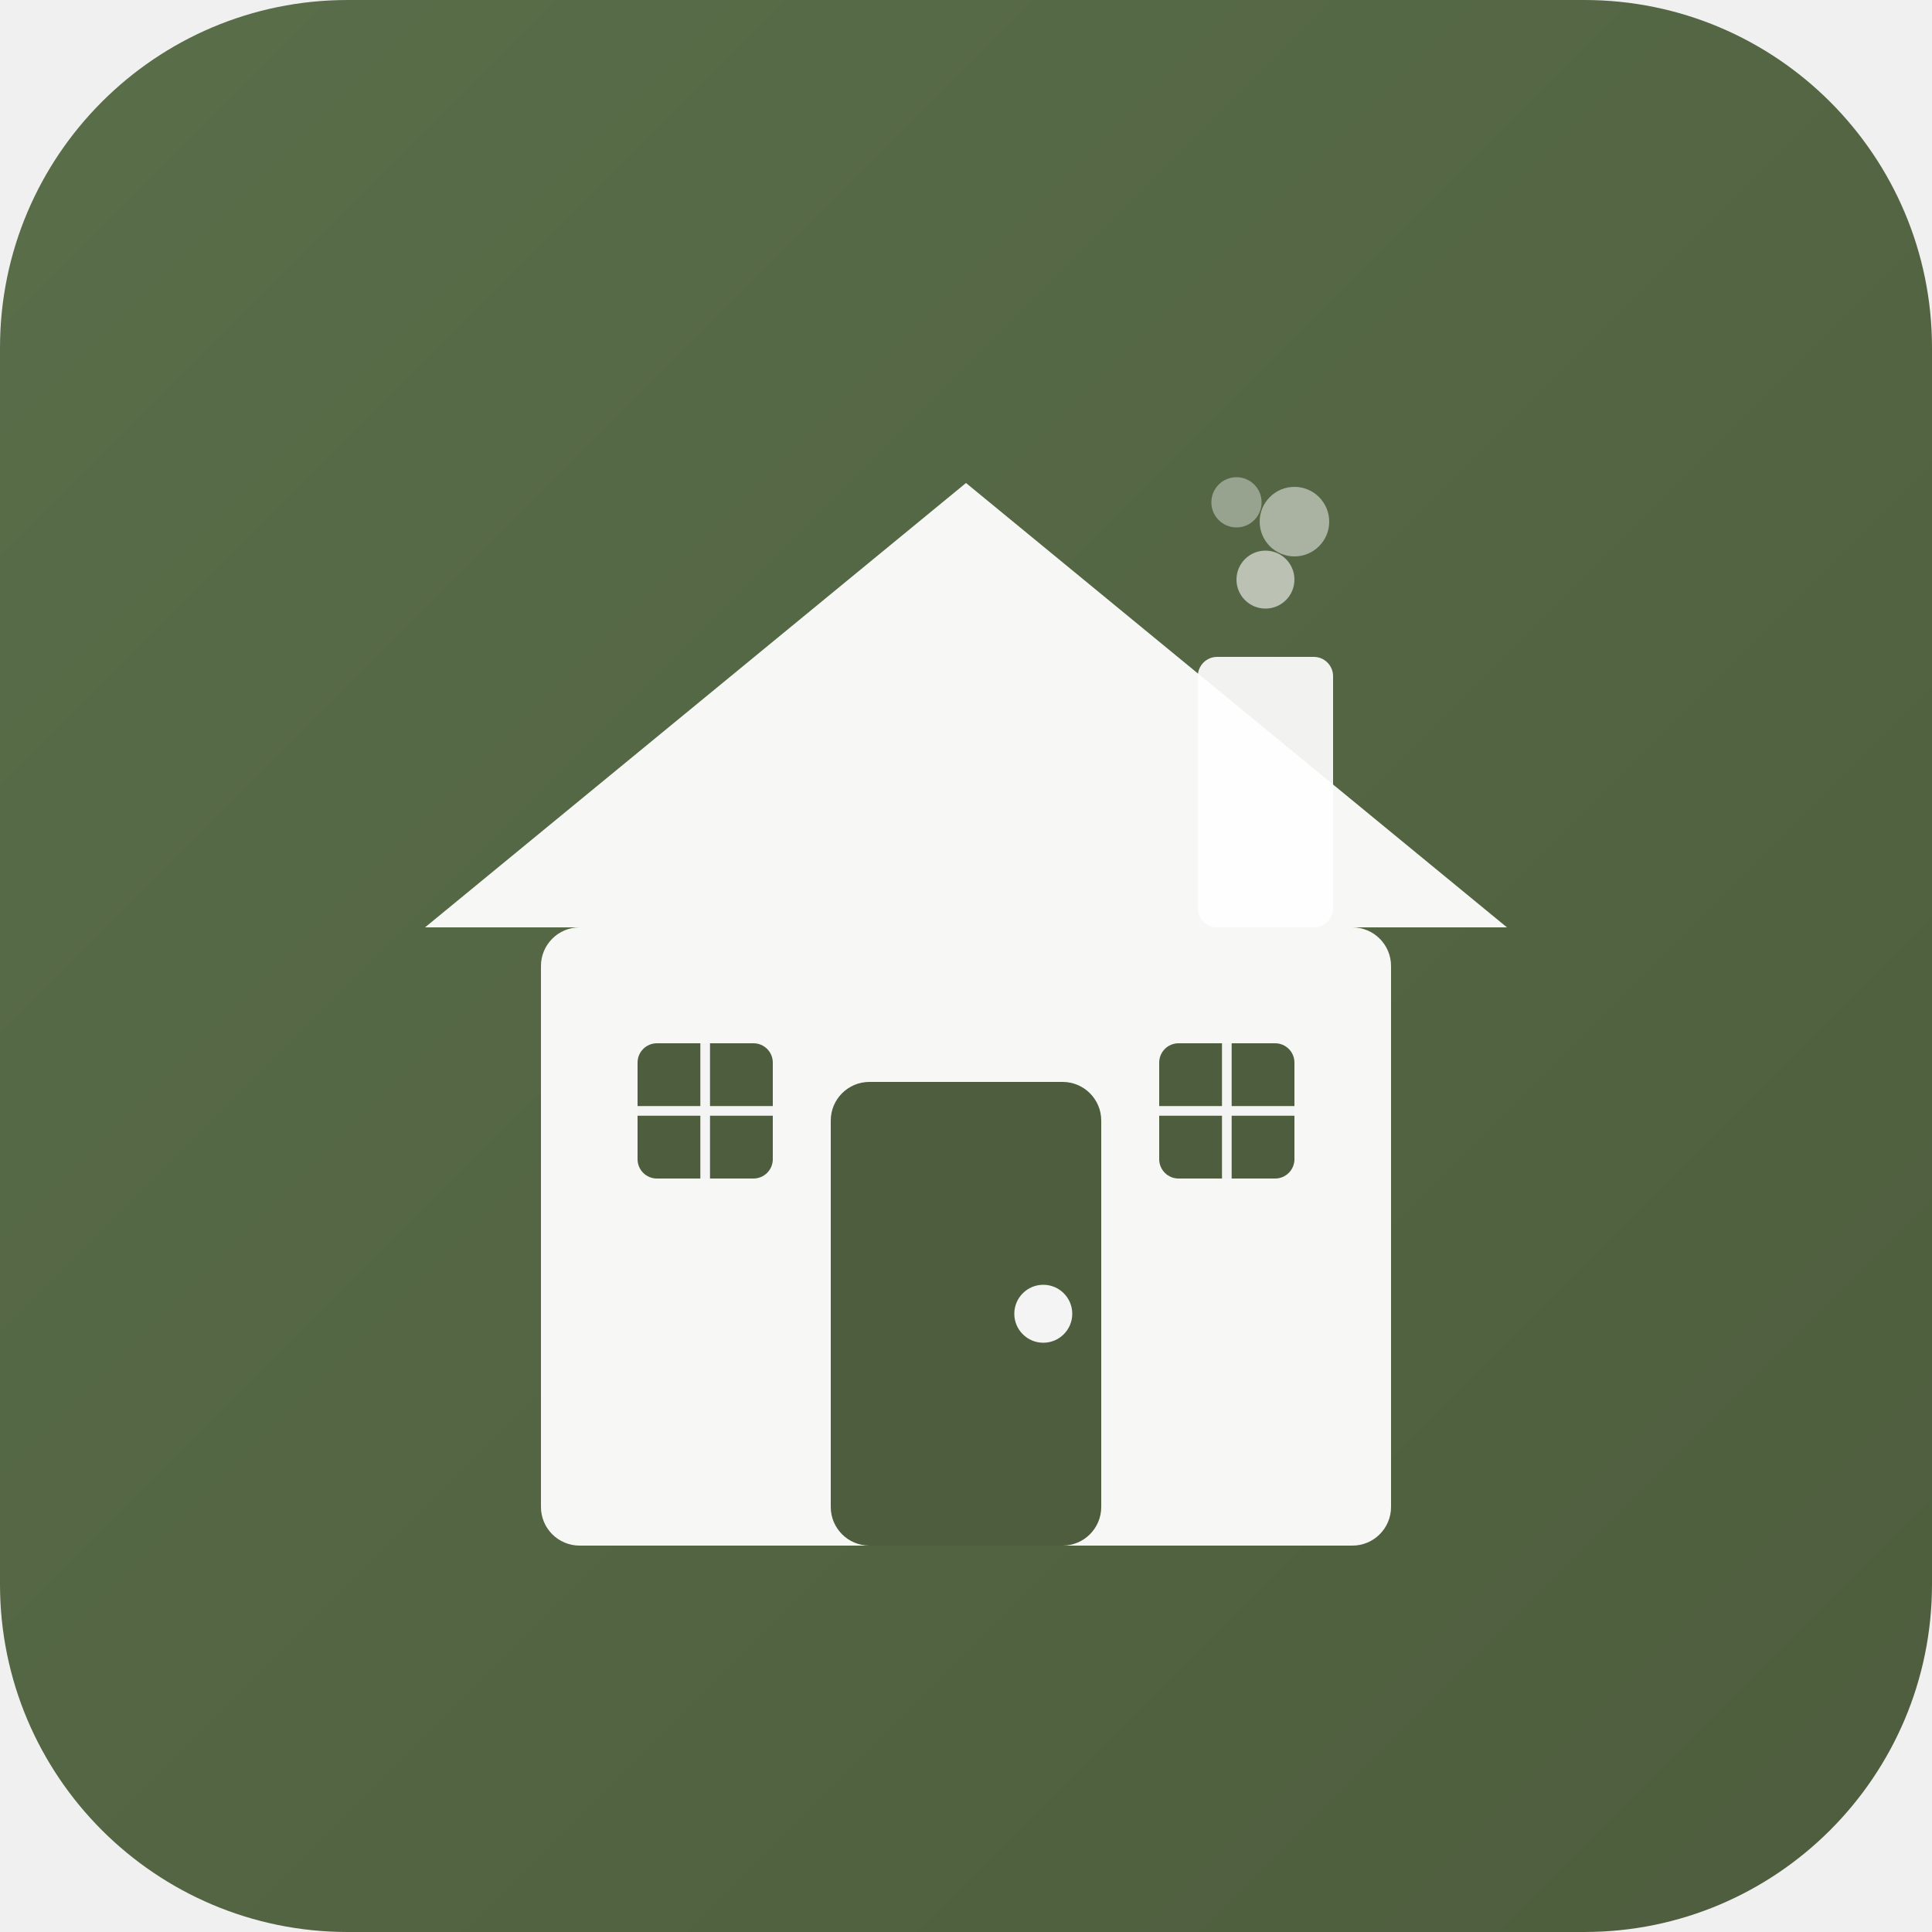
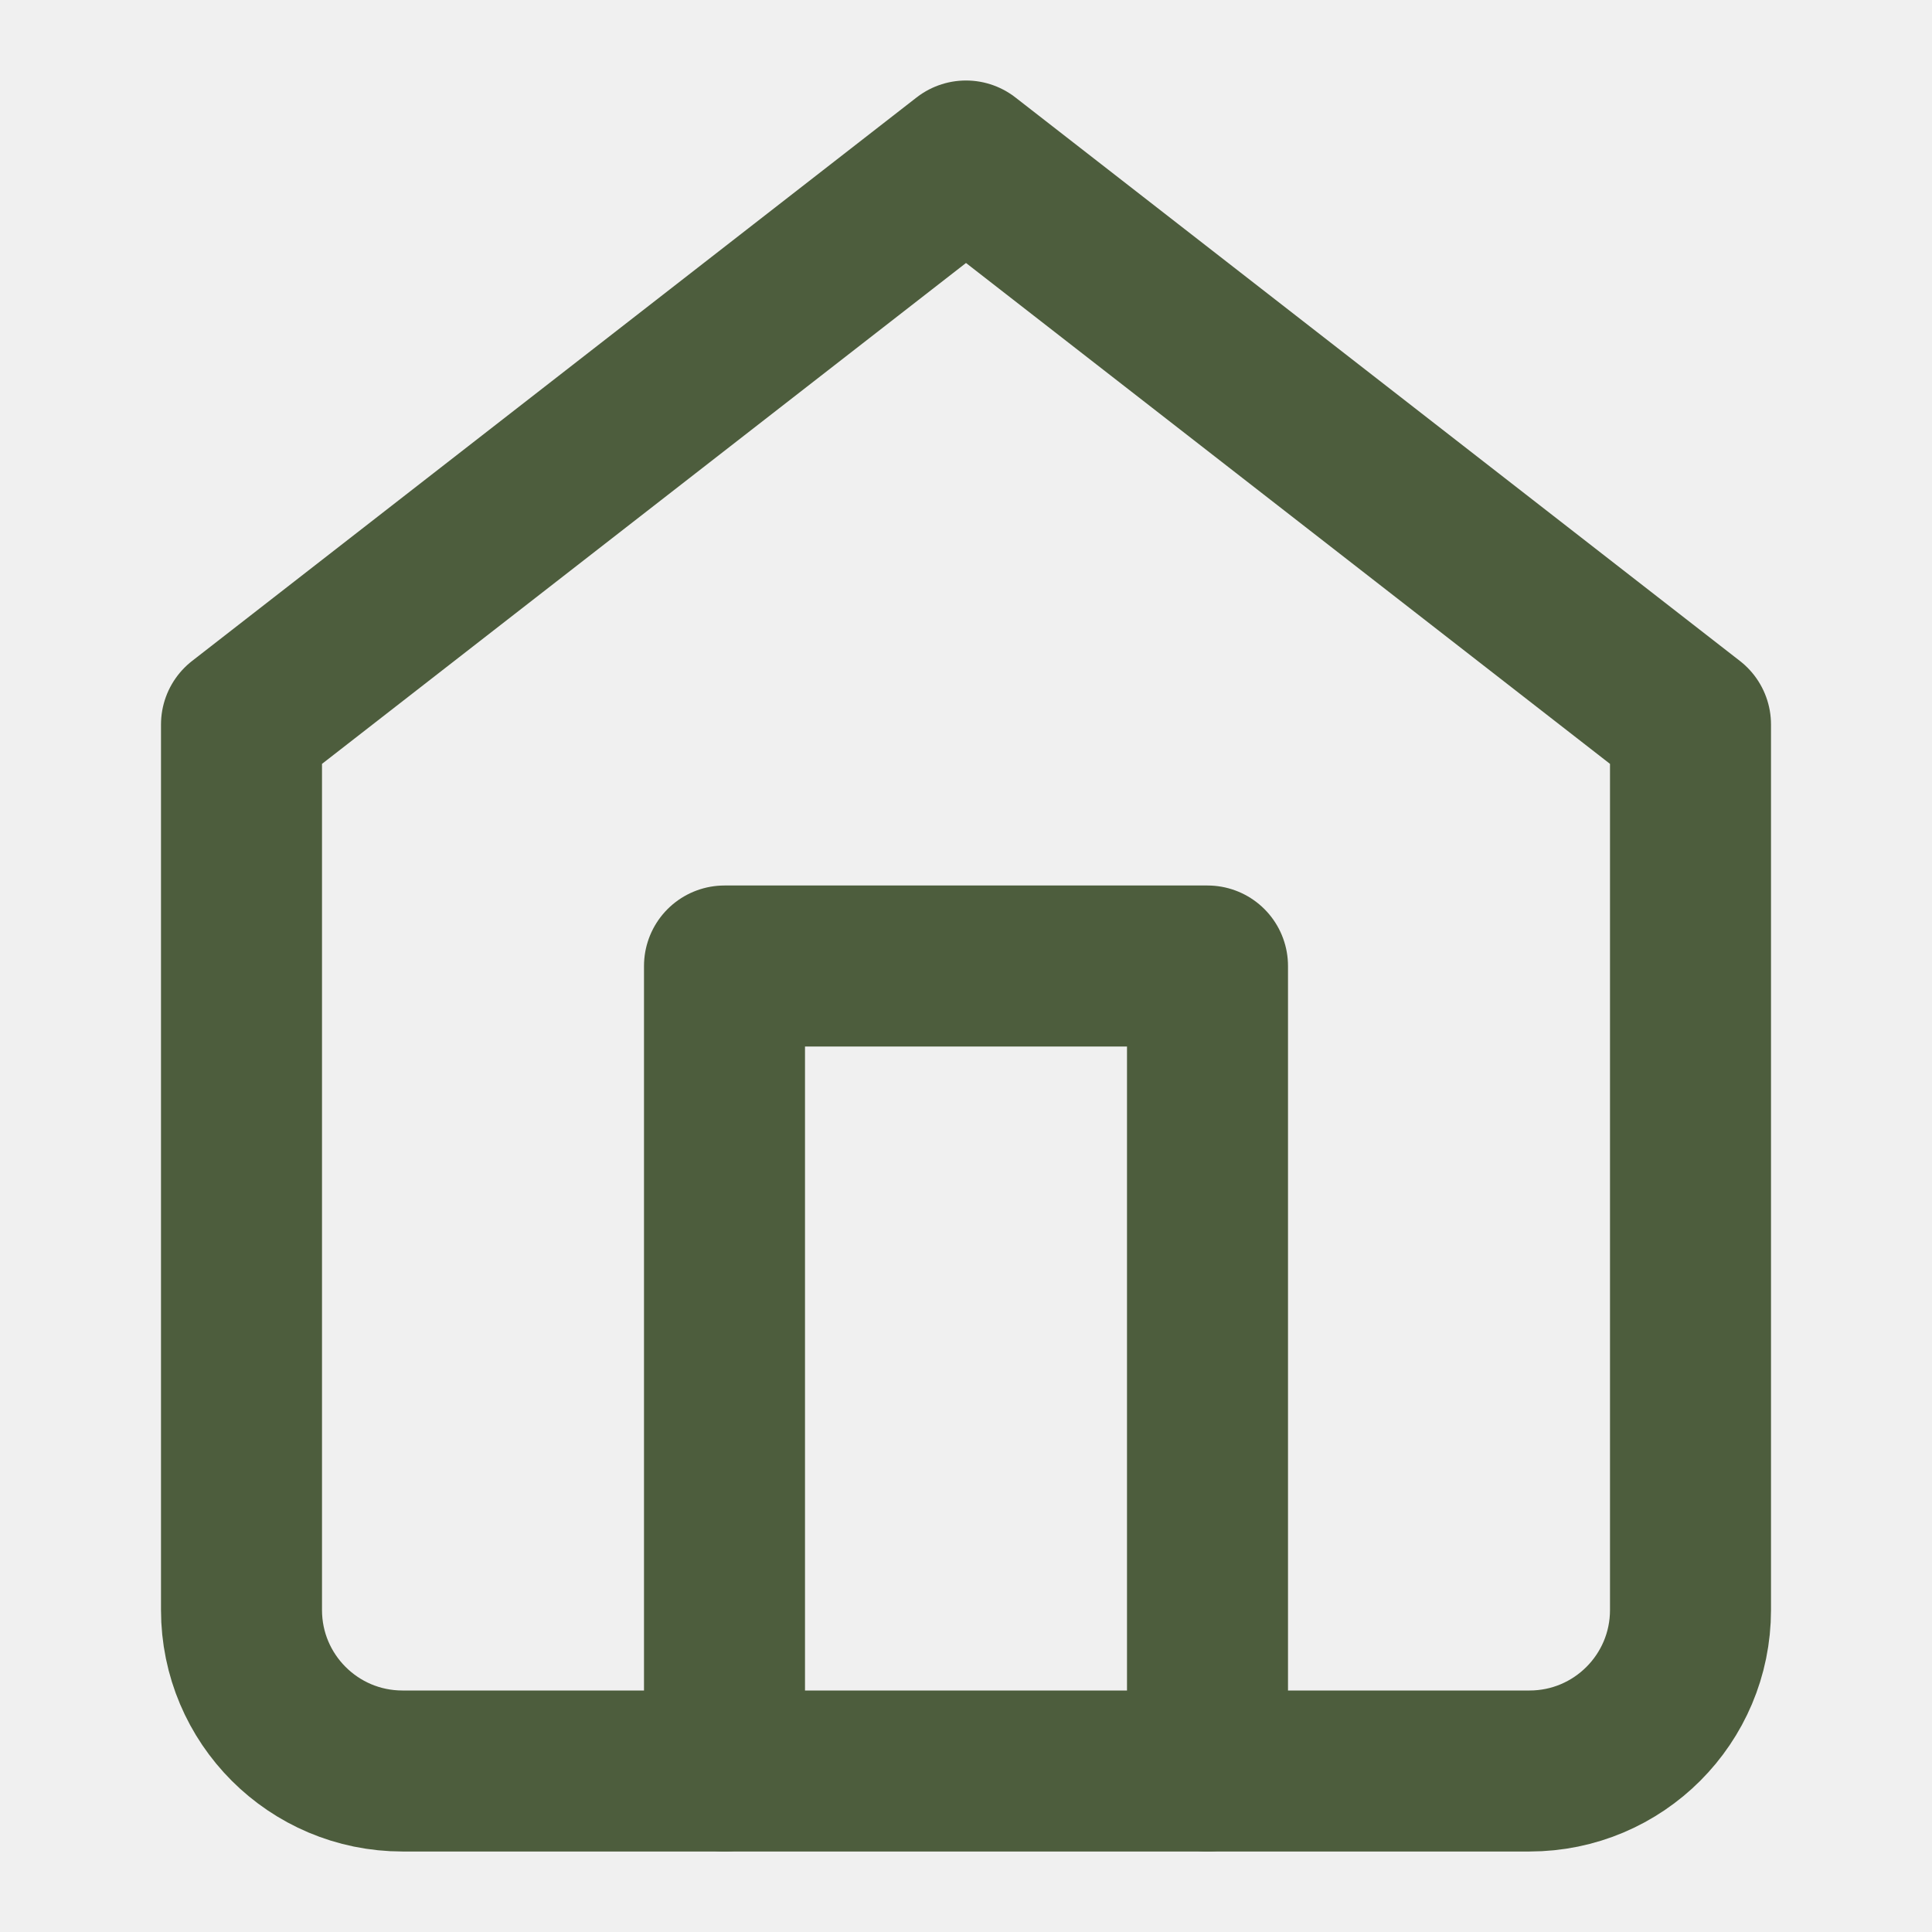
- <svg xmlns="http://www.w3.org/2000/svg" viewBox="0 0 100 100">
-   <defs>
-     <linearGradient id="bgGradient" x1="0%" y1="0%" x2="100%" y2="100%">
-       <stop offset="0%" style="stop-color:#5a6e4a;stop-opacity:1" />
-       <stop offset="100%" style="stop-color:#4d5d3d;stop-opacity:1" />
-     </linearGradient>
-   </defs>
-   <rect width="100" height="100" rx="18" fill="url(#bgGradient)" />
-   <path d="M 22 48 L 50 25 L 78 48 Z" fill="#ffffff" opacity="0.95" />
-   <rect x="28" y="48" width="44" height="32" fill="#ffffff" opacity="0.95" rx="2" />
-   <rect x="43" y="56" width="14" height="24" fill="#4d5d3d" rx="2" />
-   <circle cx="54" cy="68" r="1.5" fill="#f4f4f5" />
-   <rect x="33" y="54" width="7" height="7" fill="#4d5d3d" rx="1" />
-   <line x1="36.5" y1="54" x2="36.5" y2="61" stroke="#f4f4f5" stroke-width="0.5" />
-   <line x1="33" y1="57.5" x2="40" y2="57.5" stroke="#f4f4f5" stroke-width="0.5" />
-   <rect x="60" y="54" width="7" height="7" fill="#4d5d3d" rx="1" />
-   <line x1="63.5" y1="54" x2="63.5" y2="61" stroke="#f4f4f5" stroke-width="0.5" />
-   <line x1="60" y1="57.5" x2="67" y2="57.5" stroke="#f4f4f5" stroke-width="0.5" />
-   <rect x="62" y="34" width="7" height="14" fill="#ffffff" opacity="0.92" rx="1" />
-   <circle cx="65.5" cy="30" r="1.5" fill="#ffffff" opacity="0.6" />
-   <circle cx="67" cy="27" r="1.8" fill="#ffffff" opacity="0.5" />
-   <circle cx="64" cy="26" r="1.3" fill="#ffffff" opacity="0.4" />
+ <svg xmlns="http://www.w3.org/2000/svg" viewBox="0 0 24 24" fill="none" stroke="#4d5d3d" stroke-width="2" stroke-linecap="round" stroke-linejoin="round">
+   <path d="m3 9 9-7 9 7v11a2 2 0 0 1-2 2H5a2 2 0 0 1-2-2z" />
+   <polyline points="9 22 9 12 15 12 15 22" />
</svg>
